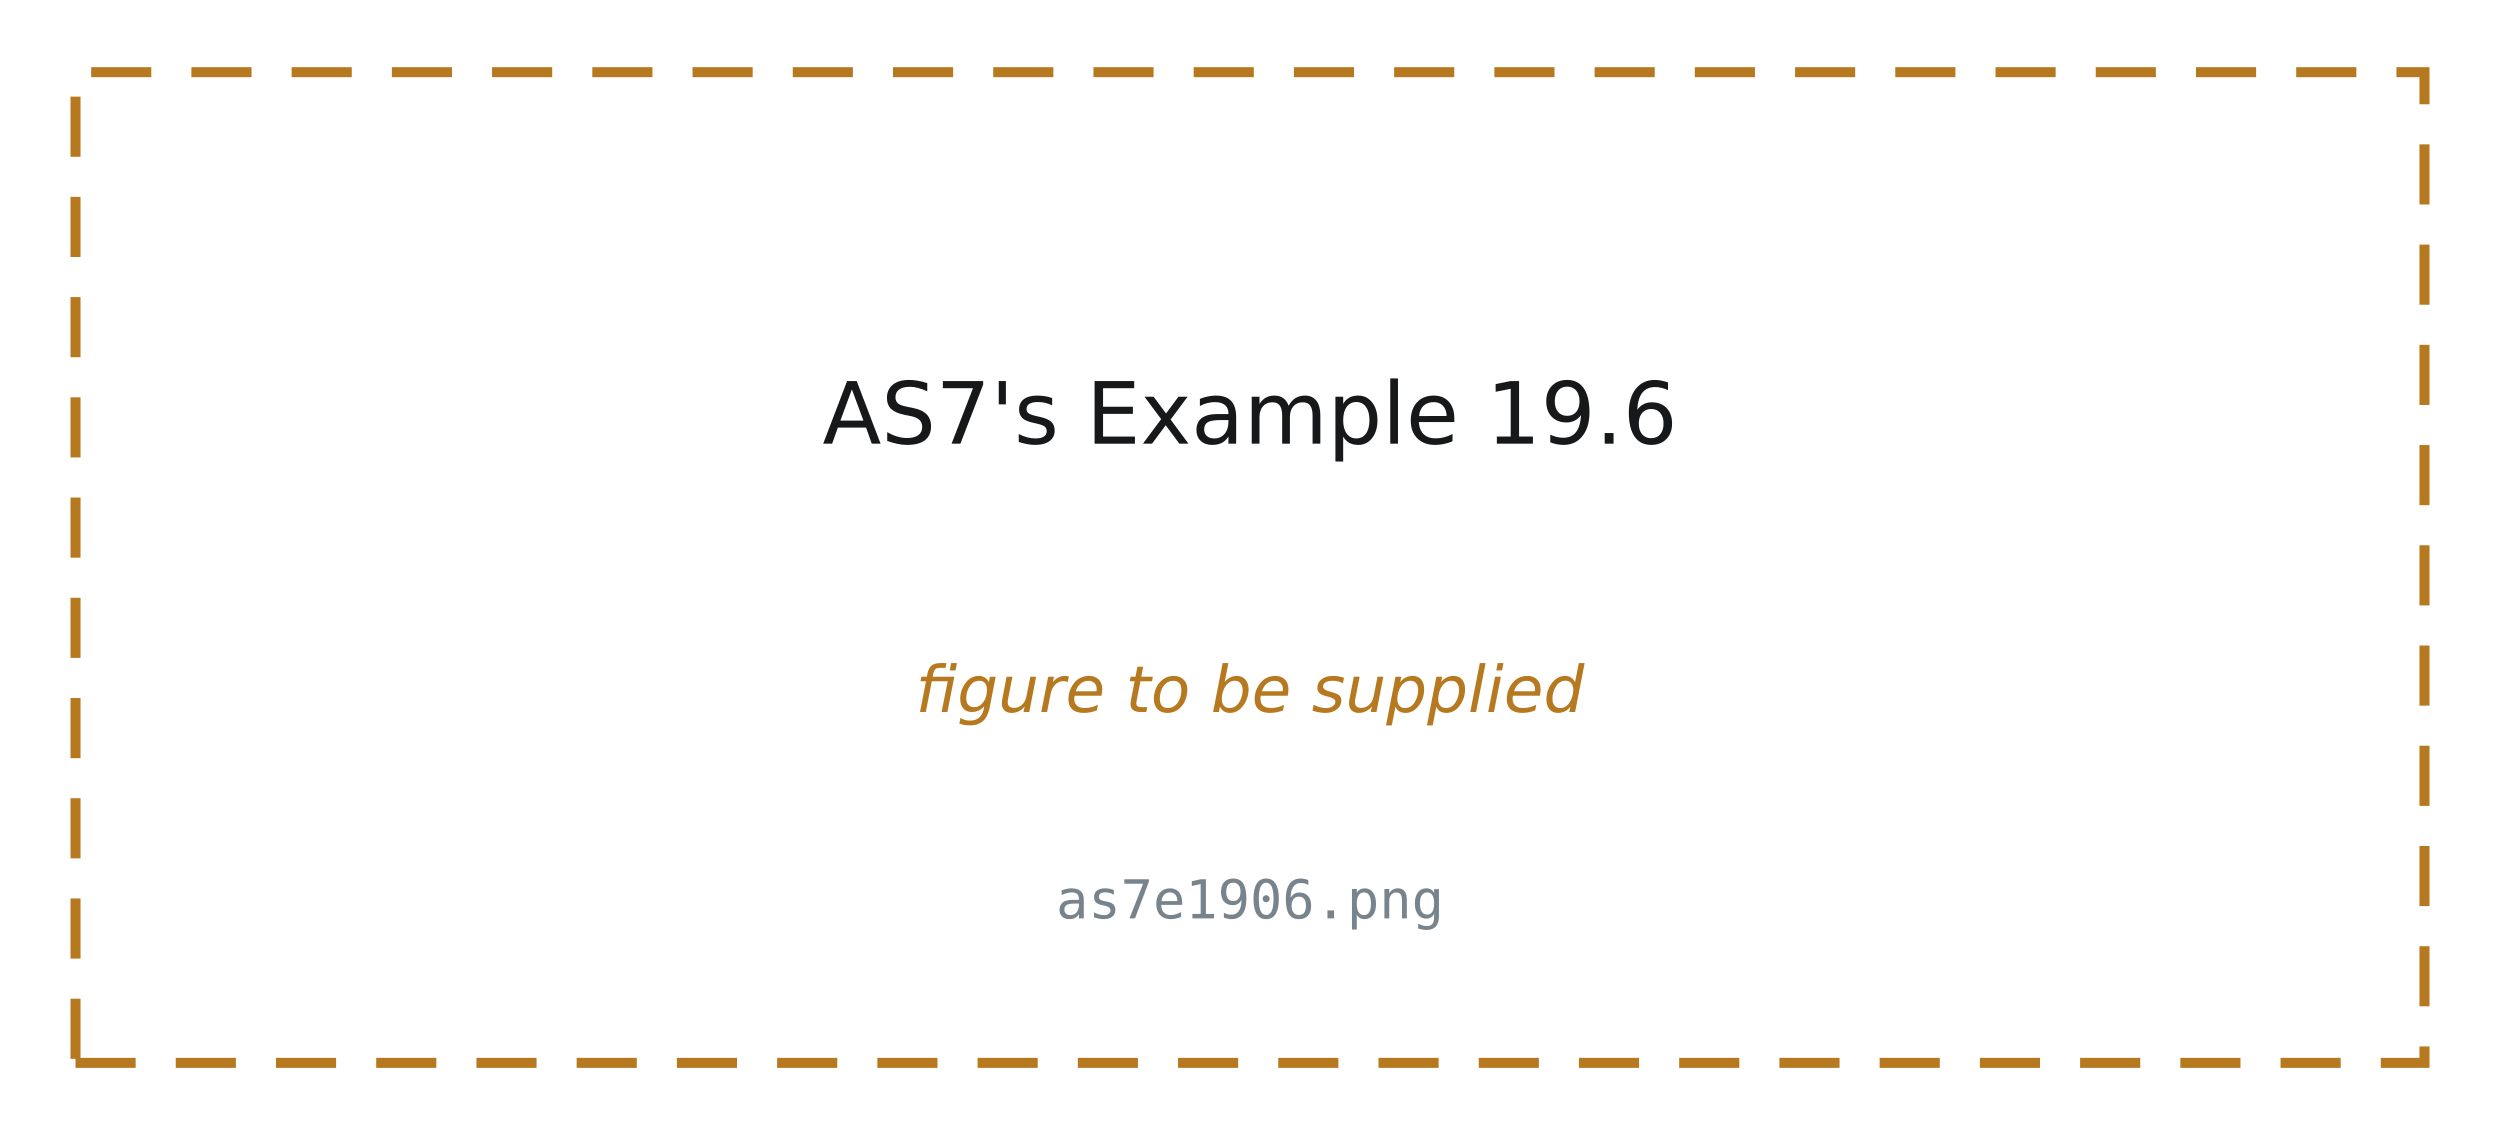
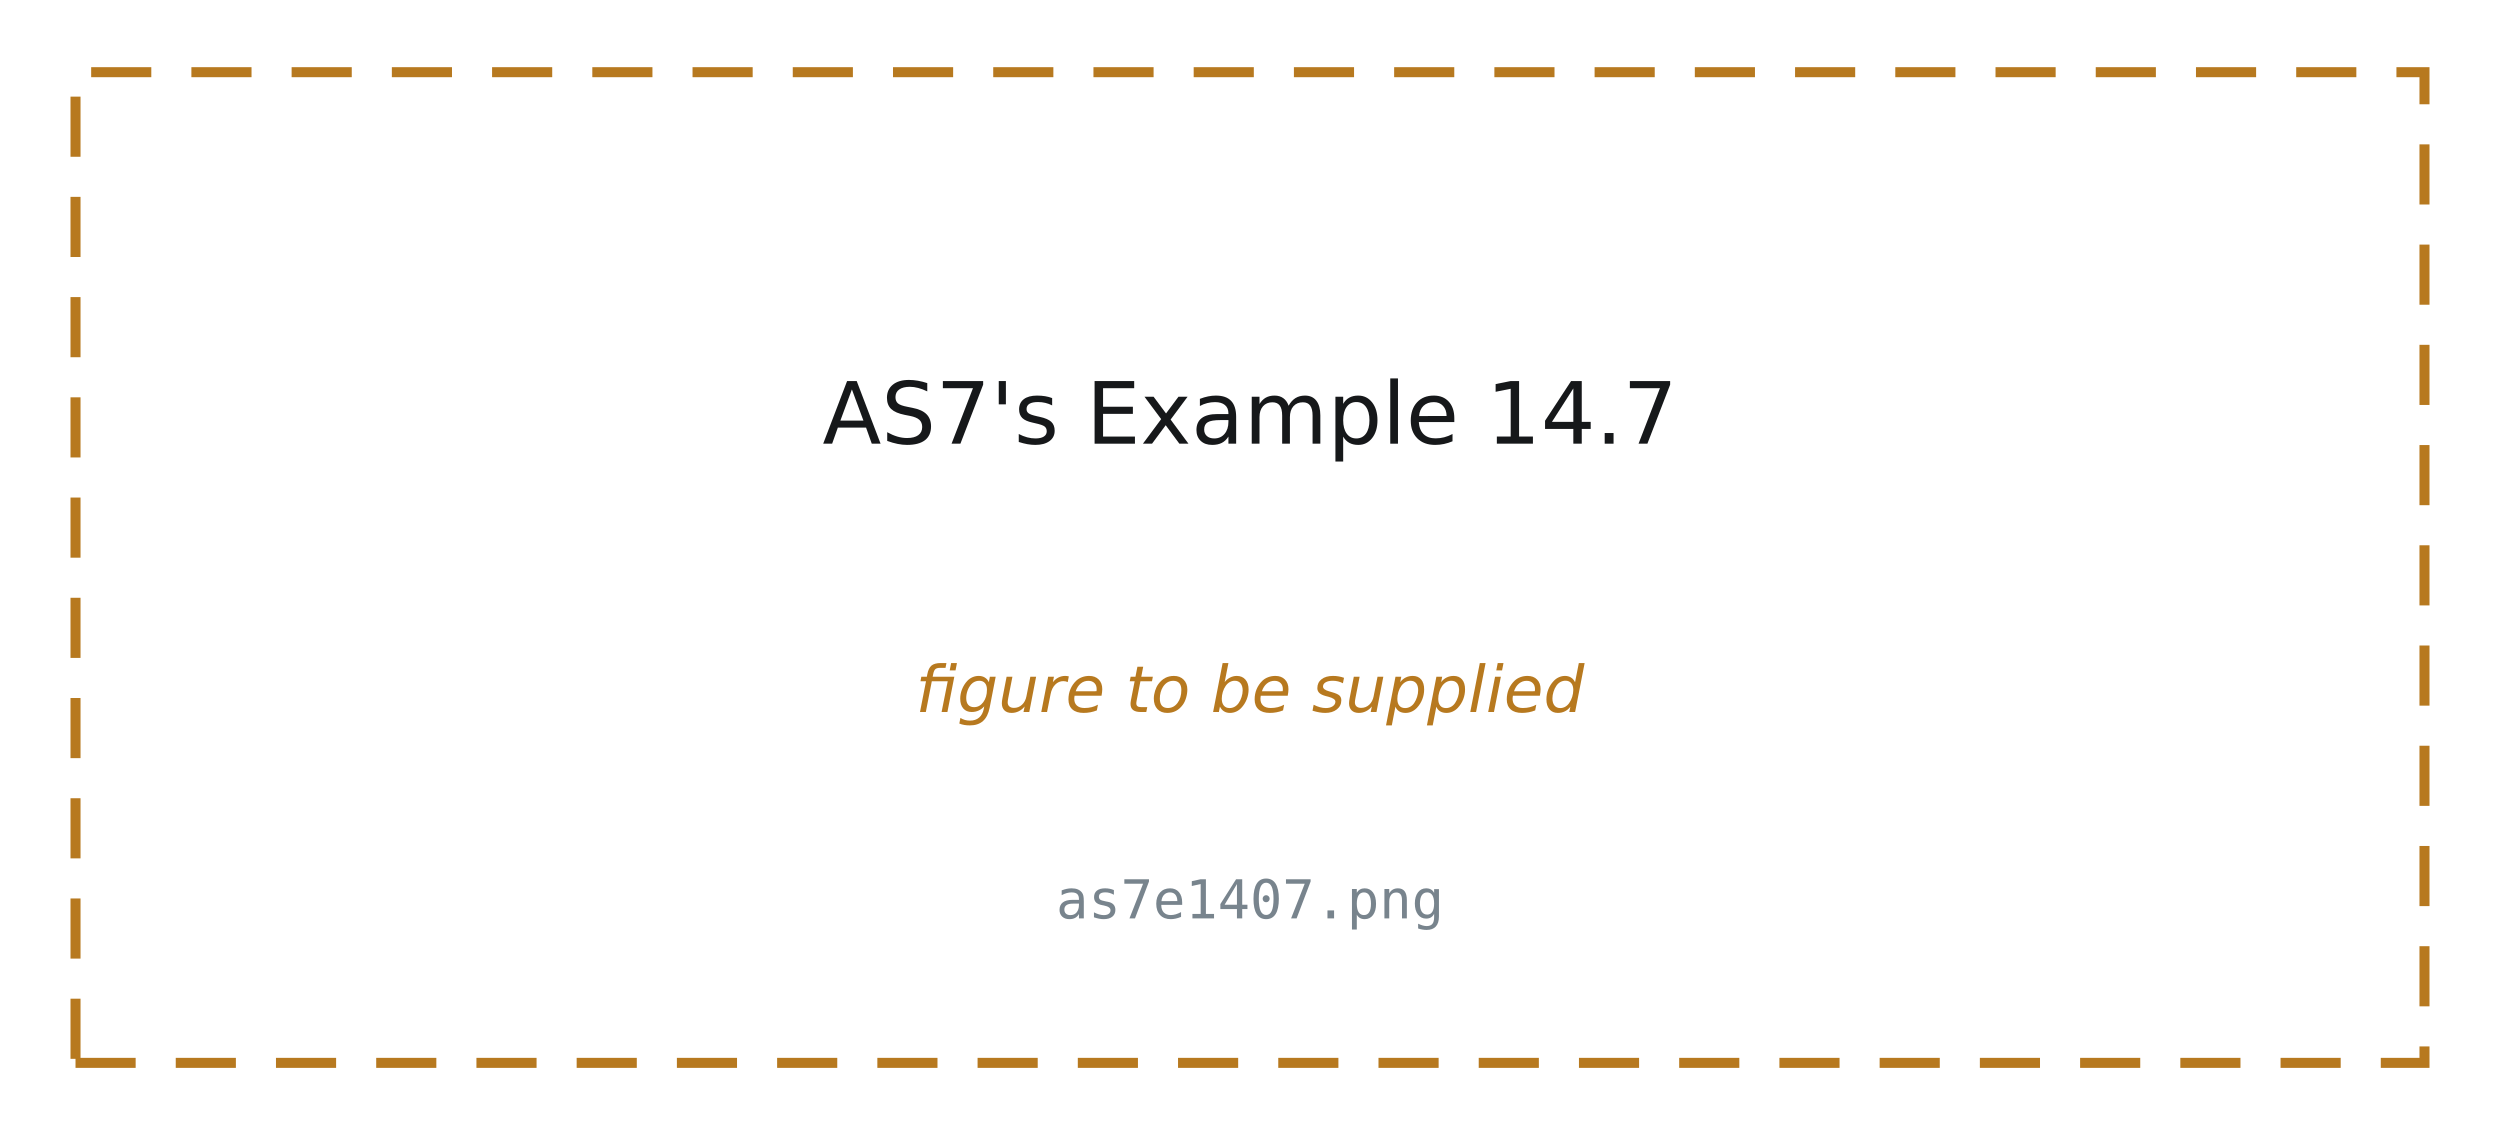
<svg xmlns="http://www.w3.org/2000/svg" xmlns:xlink="http://www.w3.org/1999/xlink" width="349.2pt" height="158.544pt" viewBox="0 0 349.2 158.544" version="1.1">
  <defs>
    <style type="text/css">*{stroke-linejoin: round; stroke-linecap: butt}</style>
  </defs>
  <g id="figure_1">
    <g id="patch_1">
      <path d="M 0 158.544  L 349.2 158.544  L 349.2 0  L 0 0  L 0 158.544  z " style="fill: none" />
    </g>
    <g id="axes_1">
      <g id="patch_2">
-         <path d="M 10.548 148.461  L 338.652 148.461  L 338.652 10.083  L 10.548 10.083  L 10.548 148.461  z " clip-path="url(#p7048b0e360)" style="fill: none; stroke-dasharray: 8.4,5.6; stroke-dashoffset: 0; stroke: #b7791f; stroke-width: 1.4; stroke-linejoin: miter" />
+         <path d="M 10.548 148.461  L 338.652 148.461  L 338.652 10.083  L 10.548 10.083  L 10.548 148.461  z " clip-path="url(#p4a3335ab68)" style="fill: none; stroke-dasharray: 8.4,5.6; stroke-dashoffset: 0; stroke: #b7791f; stroke-width: 1.4; stroke-linejoin: miter" />
      </g>
      <g id="text_1">
        <g style="fill: #16181a" transform="translate(114.8897 61.97472) scale(0.12 -0.12)">
          <defs>
            <path id="DejaVuSans-24" d="M 2188 4044  L 1331 1722  L 3047 1722  L 2188 4044  z M 1831 4666  L 2547 4666  L 4325 0  L 3669 0  L 3244 1197  L 1141 1197  L 716 0  L 50 0  L 1831 4666  z " transform="scale(0.015625)" />
            <path id="DejaVuSans-36" d="M 3425 4513  L 3425 3897  Q 3066 4069 2747 4153  Q 2428 4238 2131 4238  Q 1616 4238 1336 4038  Q 1056 3838 1056 3469  Q 1056 3159 1242 3001  Q 1428 2844 1947 2747  L 2328 2669  Q 3034 2534 3370 2195  Q 3706 1856 3706 1288  Q 3706 609 3251 259  Q 2797 -91 1919 -91  Q 1588 -91 1214 -16  Q 841 59 441 206  L 441 856  Q 825 641 1194 531  Q 1563 422 1919 422  Q 2459 422 2753 634  Q 3047 847 3047 1241  Q 3047 1584 2836 1778  Q 2625 1972 2144 2069  L 1759 2144  Q 1053 2284 737 2584  Q 422 2884 422 3419  Q 422 4038 858 4394  Q 1294 4750 2059 4750  Q 2388 4750 2728 4690  Q 3069 4631 3425 4513  z " transform="scale(0.015625)" />
            <path id="DejaVuSans-1a" d="M 525 4666  L 3525 4666  L 3525 4397  L 1831 0  L 1172 0  L 2766 4134  L 525 4134  L 525 4666  z " transform="scale(0.015625)" />
            <path id="DejaVuSans-a" d="M 1147 4666  L 1147 2931  L 616 2931  L 616 4666  L 1147 4666  z " transform="scale(0.015625)" />
            <path id="DejaVuSans-56" d="M 2834 3397  L 2834 2853  Q 2591 2978 2328 3040  Q 2066 3103 1784 3103  Q 1356 3103 1142 2972  Q 928 2841 928 2578  Q 928 2378 1081 2264  Q 1234 2150 1697 2047  L 1894 2003  Q 2506 1872 2764 1633  Q 3022 1394 3022 966  Q 3022 478 2636 193  Q 2250 -91 1575 -91  Q 1294 -91 989 -36  Q 684 19 347 128  L 347 722  Q 666 556 975 473  Q 1284 391 1588 391  Q 1994 391 2212 530  Q 2431 669 2431 922  Q 2431 1156 2273 1281  Q 2116 1406 1581 1522  L 1381 1569  Q 847 1681 609 1914  Q 372 2147 372 2553  Q 372 3047 722 3315  Q 1072 3584 1716 3584  Q 2034 3584 2315 3537  Q 2597 3491 2834 3397  z " transform="scale(0.015625)" />
            <path id="DejaVuSans-3" transform="scale(0.015625)" />
            <path id="DejaVuSans-28" d="M 628 4666  L 3578 4666  L 3578 4134  L 1259 4134  L 1259 2753  L 3481 2753  L 3481 2222  L 1259 2222  L 1259 531  L 3634 531  L 3634 0  L 628 0  L 628 4666  z " transform="scale(0.015625)" />
            <path id="DejaVuSans-5b" d="M 3513 3500  L 2247 1797  L 3578 0  L 2900 0  L 1881 1375  L 863 0  L 184 0  L 1544 1831  L 300 3500  L 978 3500  L 1906 2253  L 2834 3500  L 3513 3500  z " transform="scale(0.015625)" />
            <path id="DejaVuSans-44" d="M 2194 1759  Q 1497 1759 1228 1600  Q 959 1441 959 1056  Q 959 750 1161 570  Q 1363 391 1709 391  Q 2188 391 2477 730  Q 2766 1069 2766 1631  L 2766 1759  L 2194 1759  z M 3341 1997  L 3341 0  L 2766 0  L 2766 531  Q 2569 213 2275 61  Q 1981 -91 1556 -91  Q 1019 -91 701 211  Q 384 513 384 1019  Q 384 1609 779 1909  Q 1175 2209 1959 2209  L 2766 2209  L 2766 2266  Q 2766 2663 2505 2880  Q 2244 3097 1772 3097  Q 1472 3097 1187 3025  Q 903 2953 641 2809  L 641 3341  Q 956 3463 1253 3523  Q 1550 3584 1831 3584  Q 2591 3584 2966 3190  Q 3341 2797 3341 1997  z " transform="scale(0.015625)" />
            <path id="DejaVuSans-50" d="M 3328 2828  Q 3544 3216 3844 3400  Q 4144 3584 4550 3584  Q 5097 3584 5394 3201  Q 5691 2819 5691 2113  L 5691 0  L 5113 0  L 5113 2094  Q 5113 2597 4934 2840  Q 4756 3084 4391 3084  Q 3944 3084 3684 2787  Q 3425 2491 3425 1978  L 3425 0  L 2847 0  L 2847 2094  Q 2847 2600 2669 2842  Q 2491 3084 2119 3084  Q 1678 3084 1418 2786  Q 1159 2488 1159 1978  L 1159 0  L 581 0  L 581 3500  L 1159 3500  L 1159 2956  Q 1356 3278 1631 3431  Q 1906 3584 2284 3584  Q 2666 3584 2933 3390  Q 3200 3197 3328 2828  z " transform="scale(0.015625)" />
            <path id="DejaVuSans-53" d="M 1159 525  L 1159 -1331  L 581 -1331  L 581 3500  L 1159 3500  L 1159 2969  Q 1341 3281 1617 3432  Q 1894 3584 2278 3584  Q 2916 3584 3314 3078  Q 3713 2572 3713 1747  Q 3713 922 3314 415  Q 2916 -91 2278 -91  Q 1894 -91 1617 61  Q 1341 213 1159 525  z M 3116 1747  Q 3116 2381 2855 2742  Q 2594 3103 2138 3103  Q 1681 3103 1420 2742  Q 1159 2381 1159 1747  Q 1159 1113 1420 752  Q 1681 391 2138 391  Q 2594 391 2855 752  Q 3116 1113 3116 1747  z " transform="scale(0.015625)" />
            <path id="DejaVuSans-4f" d="M 603 4863  L 1178 4863  L 1178 0  L 603 0  L 603 4863  z " transform="scale(0.015625)" />
            <path id="DejaVuSans-48" d="M 3597 1894  L 3597 1613  L 953 1613  Q 991 1019 1311 708  Q 1631 397 2203 397  Q 2534 397 2845 478  Q 3156 559 3463 722  L 3463 178  Q 3153 47 2828 -22  Q 2503 -91 2169 -91  Q 1331 -91 842 396  Q 353 884 353 1716  Q 353 2575 817 3079  Q 1281 3584 2069 3584  Q 2775 3584 3186 3129  Q 3597 2675 3597 1894  z M 3022 2063  Q 3016 2534 2758 2815  Q 2500 3097 2075 3097  Q 1594 3097 1305 2825  Q 1016 2553 972 2059  L 3022 2063  z " transform="scale(0.015625)" />
            <path id="DejaVuSans-14" d="M 794 531  L 1825 531  L 1825 4091  L 703 3866  L 703 4441  L 1819 4666  L 2450 4666  L 2450 531  L 3481 531  L 3481 0  L 794 0  L 794 531  z " transform="scale(0.015625)" />
-             <path id="DejaVuSans-1c" d="M 703 97  L 703 672  Q 941 559 1184 500  Q 1428 441 1663 441  Q 2288 441 2617 861  Q 2947 1281 2994 2138  Q 2813 1869 2534 1725  Q 2256 1581 1919 1581  Q 1219 1581 811 2004  Q 403 2428 403 3163  Q 403 3881 828 4315  Q 1253 4750 1959 4750  Q 2769 4750 3195 4129  Q 3622 3509 3622 2328  Q 3622 1225 3098 567  Q 2575 -91 1691 -91  Q 1453 -91 1209 -44  Q 966 3 703 97  z M 1959 2075  Q 2384 2075 2632 2365  Q 2881 2656 2881 3163  Q 2881 3666 2632 3958  Q 2384 4250 1959 4250  Q 1534 4250 1286 3958  Q 1038 3666 1038 3163  Q 1038 2656 1286 2365  Q 1534 2075 1959 2075  z " transform="scale(0.015625)" />
+             <path id="DejaVuSans-17" d="M 2419 4116  L 825 1625  L 2419 1625  L 2419 4116  z M 2253 4666  L 3047 4666  L 3047 1625  L 3713 1625  L 3713 1100  L 3047 1100  L 3047 0  L 2419 0  L 2419 1100  L 313 1100  L 313 1709  L 2253 4666  z " transform="scale(0.015625)" />
            <path id="DejaVuSans-11" d="M 684 794  L 1344 794  L 1344 0  L 684 0  L 684 794  z " transform="scale(0.015625)" />
-             <path id="DejaVuSans-19" d="M 2113 2584  Q 1688 2584 1439 2293  Q 1191 2003 1191 1497  Q 1191 994 1439 701  Q 1688 409 2113 409  Q 2538 409 2786 701  Q 3034 994 3034 1497  Q 3034 2003 2786 2293  Q 2538 2584 2113 2584  z M 3366 4563  L 3366 3988  Q 3128 4100 2886 4159  Q 2644 4219 2406 4219  Q 1781 4219 1451 3797  Q 1122 3375 1075 2522  Q 1259 2794 1537 2939  Q 1816 3084 2150 3084  Q 2853 3084 3261 2657  Q 3669 2231 3669 1497  Q 3669 778 3244 343  Q 2819 -91 2113 -91  Q 1303 -91 875 529  Q 447 1150 447 2328  Q 447 3434 972 4092  Q 1497 4750 2381 4750  Q 2619 4750 2861 4703  Q 3103 4656 3366 4563  z " transform="scale(0.015625)" />
          </defs>
          <use xlink:href="#DejaVuSans-24" />
          <use xlink:href="#DejaVuSans-36" transform="translate(68.40625 0)" />
          <use xlink:href="#DejaVuSans-1a" transform="translate(131.8906 0)" />
          <use xlink:href="#DejaVuSans-a" transform="translate(195.5156 0)" />
          <use xlink:href="#DejaVuSans-56" transform="translate(223 0)" />
          <use xlink:href="#DejaVuSans-3" transform="translate(275.0938 0)" />
          <use xlink:href="#DejaVuSans-28" transform="translate(306.875 0)" />
          <use xlink:href="#DejaVuSans-5b" transform="translate(370.0625 0)" />
          <use xlink:href="#DejaVuSans-44" transform="translate(429.25 0)" />
          <use xlink:href="#DejaVuSans-50" transform="translate(490.5312 0)" />
          <use xlink:href="#DejaVuSans-53" transform="translate(587.9375 0)" />
          <use xlink:href="#DejaVuSans-4f" transform="translate(651.4219 0)" />
          <use xlink:href="#DejaVuSans-48" transform="translate(679.2031 0)" />
          <use xlink:href="#DejaVuSans-3" transform="translate(740.7344 0)" />
          <use xlink:href="#DejaVuSans-14" transform="translate(772.5156 0)" />
-           <use xlink:href="#DejaVuSans-1c" transform="translate(836.1406 0)" />
+           <use xlink:href="#DejaVuSans-17" transform="translate(836.1406 0)" />
          <use xlink:href="#DejaVuSans-11" transform="translate(899.7656 0)" />
-           <use xlink:href="#DejaVuSans-19" transform="translate(931.5469 0)" />
+           <use xlink:href="#DejaVuSans-1a" transform="translate(931.5469 0)" />
        </g>
      </g>
      <g id="text_2">
        <g style="fill: #b7791f" transform="translate(127.8963 99.45216) scale(0.09 -0.09)">
          <defs>
            <path id="DejaVuSans-Oblique-127c" d="M 3525 4863  L 4103 4863  L 3963 4134  L 3384 4134  L 3525 4863  z M 3059 4863  L 2969 4384  L 2419 4384  Q 2106 4384 1964 4261  Q 1822 4138 1753 3809  L 1691 3500  L 3841 3500  L 3156 0  L 2578 0  L 3188 3056  L 1606 3056  L 1013 0  L 434 0  L 1031 3053  L 481 3053  L 563 3500  L 1113 3500  L 1159 3744  Q 1278 4363 1575 4613  Q 1875 4863 2516 4863  L 3059 4863  z " transform="scale(0.015625)" />
            <path id="DejaVuSans-Oblique-4a" d="M 3816 3500  L 3219 434  Q 3047 -456 2561 -893  Q 2075 -1331 1253 -1331  Q 950 -1331 690 -1286  Q 431 -1241 206 -1147  L 313 -588  Q 525 -725 762 -790  Q 1000 -856 1269 -856  Q 1816 -856 2167 -557  Q 2519 -259 2631 300  L 2681 563  Q 2441 288 2122 144  Q 1803 0 1434 0  Q 903 0 598 351  Q 294 703 294 1319  Q 294 1803 478 2267  Q 663 2731 997 3091  Q 1219 3328 1514 3456  Q 1809 3584 2131 3584  Q 2484 3584 2746 3420  Q 3009 3256 3138 2956  L 3238 3500  L 3816 3500  z M 2950 2216  Q 2950 2641 2750 2872  Q 2550 3103 2181 3103  Q 1953 3103 1747 3012  Q 1541 2922 1394 2759  Q 1156 2491 1023 2127  Q 891 1763 891 1375  Q 891 944 1092 712  Q 1294 481 1672 481  Q 2219 481 2584 976  Q 2950 1472 2950 2216  z " transform="scale(0.015625)" />
            <path id="DejaVuSans-Oblique-58" d="M 428 1388  L 838 3500  L 1416 3500  L 1006 1409  Q 975 1256 961 1147  Q 947 1038 947 966  Q 947 700 1109 554  Q 1272 409 1569 409  Q 2031 409 2368 721  Q 2706 1034 2809 1563  L 3194 3500  L 3769 3500  L 3091 0  L 2516 0  L 2631 550  Q 2388 244 2052 76  Q 1716 -91 1338 -91  Q 878 -91 622 161  Q 366 413 366 863  Q 366 956 381 1097  Q 397 1238 428 1388  z " transform="scale(0.015625)" />
            <path id="DejaVuSans-Oblique-55" d="M 2853 2969  Q 2766 3016 2653 3041  Q 2541 3066 2413 3066  Q 1953 3066 1609 2717  Q 1266 2369 1153 1784  L 800 0  L 225 0  L 909 3500  L 1484 3500  L 1375 2956  Q 1603 3259 1920 3421  Q 2238 3584 2597 3584  Q 2691 3584 2781 3573  Q 2872 3563 2963 3538  L 2853 2969  z " transform="scale(0.015625)" />
            <path id="DejaVuSans-Oblique-48" d="M 3078 2063  Q 3088 2113 3092 2166  Q 3097 2219 3097 2272  Q 3097 2653 2873 2875  Q 2650 3097 2266 3097  Q 1838 3097 1509 2826  Q 1181 2556 1013 2059  L 3078 2063  z M 3578 1613  L 903 1613  Q 884 1494 878 1425  Q 872 1356 872 1306  Q 872 872 1139 634  Q 1406 397 1894 397  Q 2269 397 2603 481  Q 2938 566 3225 728  L 3116 159  Q 2806 34 2476 -28  Q 2147 -91 1806 -91  Q 1078 -91 686 257  Q 294 606 294 1247  Q 294 1794 489 2264  Q 684 2734 1063 3103  Q 1306 3334 1642 3459  Q 1978 3584 2356 3584  Q 2950 3584 3301 3228  Q 3653 2872 3653 2272  Q 3653 2128 3634 1964  Q 3616 1800 3578 1613  z " transform="scale(0.015625)" />
            <path id="DejaVuSans-Oblique-3" transform="scale(0.015625)" />
            <path id="DejaVuSans-Oblique-57" d="M 2706 3500  L 2619 3053  L 1472 3053  L 1100 1153  Q 1081 1047 1072 975  Q 1063 903 1063 863  Q 1063 663 1183 572  Q 1303 481 1569 481  L 2150 481  L 2053 0  L 1503 0  Q 991 0 739 200  Q 488 400 488 806  Q 488 878 497 964  Q 506 1050 525 1153  L 897 3053  L 409 3053  L 500 3500  L 978 3500  L 1172 4494  L 1747 4494  L 1556 3500  L 2706 3500  z " transform="scale(0.015625)" />
            <path id="DejaVuSans-Oblique-52" d="M 1625 -91  Q 1009 -91 651 289  Q 294 669 294 1325  Q 294 1706 417 2101  Q 541 2497 738 2766  Q 1047 3184 1428 3384  Q 1809 3584 2291 3584  Q 2888 3584 3255 3212  Q 3622 2841 3622 2241  Q 3622 1825 3500 1412  Q 3378 1000 3181 728  Q 2875 309 2494 109  Q 2113 -91 1625 -91  z M 891 1344  Q 891 869 1089 633  Q 1288 397 1691 397  Q 2269 397 2648 901  Q 3028 1406 3028 2181  Q 3028 2634 2825 2865  Q 2622 3097 2228 3097  Q 1903 3097 1650 2945  Q 1397 2794 1197 2484  Q 1050 2253 970 1956  Q 891 1659 891 1344  z " transform="scale(0.015625)" />
            <path id="DejaVuSans-Oblique-45" d="M 3169 2138  Q 3169 2591 2961 2847  Q 2753 3103 2388 3103  Q 2122 3103 1889 2973  Q 1656 2844 1484 2597  Q 1303 2338 1198 1995  Q 1094 1653 1094 1313  Q 1094 881 1298 636  Q 1503 391 1863 391  Q 2134 391 2365 517  Q 2597 644 2772 891  Q 2950 1147 3059 1487  Q 3169 1828 3169 2138  z M 1381 2969  Q 1594 3256 1914 3420  Q 2234 3584 2584 3584  Q 3122 3584 3439 3221  Q 3756 2859 3756 2241  Q 3756 1734 3570 1259  Q 3384 784 3041 416  Q 2816 172 2522 40  Q 2228 -91 1906 -91  Q 1566 -91 1316 65  Q 1066 222 909 531  L 806 0  L 231 0  L 1178 4863  L 1753 4863  L 1381 2969  z " transform="scale(0.015625)" />
            <path id="DejaVuSans-Oblique-56" d="M 3200 3397  L 3091 2853  Q 2863 2978 2609 3040  Q 2356 3103 2088 3103  Q 1634 3103 1373 2948  Q 1113 2794 1113 2528  Q 1113 2219 1719 2053  Q 1766 2041 1788 2034  L 1972 1978  Q 2547 1819 2739 1644  Q 2931 1469 2931 1166  Q 2931 609 2489 259  Q 2047 -91 1331 -91  Q 1053 -91 747 -37  Q 441 16 72 128  L 184 722  Q 500 559 806 475  Q 1113 391 1394 391  Q 1816 391 2080 572  Q 2344 753 2344 1031  Q 2344 1331 1650 1516  L 1591 1531  L 1394 1581  Q 956 1697 753 1886  Q 550 2075 550 2369  Q 550 2928 970 3256  Q 1391 3584 2113 3584  Q 2397 3584 2667 3537  Q 2938 3491 3200 3397  z " transform="scale(0.015625)" />
            <path id="DejaVuSans-Oblique-53" d="M 3175 2156  Q 3175 2616 2975 2859  Q 2775 3103 2400 3103  Q 2144 3103 1911 2972  Q 1678 2841 1497 2591  Q 1319 2344 1212 1994  Q 1106 1644 1106 1300  Q 1106 863 1306 627  Q 1506 391 1875 391  Q 2147 391 2380 519  Q 2613 647 2778 891  Q 2956 1147 3065 1494  Q 3175 1841 3175 2156  z M 1394 2969  Q 1625 3272 1939 3428  Q 2253 3584 2638 3584  Q 3175 3584 3472 3232  Q 3769 2881 3769 2247  Q 3769 1728 3584 1258  Q 3400 788 3053 416  Q 2822 169 2531 39  Q 2241 -91 1919 -91  Q 1547 -91 1294 64  Q 1041 219 916 525  L 556 -1331  L -19 -1331  L 922 3500  L 1497 3500  L 1394 2969  z " transform="scale(0.015625)" />
            <path id="DejaVuSans-Oblique-4f" d="M 1172 4863  L 1747 4863  L 800 0  L 225 0  L 1172 4863  z " transform="scale(0.015625)" />
            <path id="DejaVuSans-Oblique-4c" d="M 1172 4863  L 1747 4863  L 1606 4134  L 1031 4134  L 1172 4863  z M 909 3500  L 1484 3500  L 800 0  L 225 0  L 909 3500  z " transform="scale(0.015625)" />
            <path id="DejaVuSans-Oblique-47" d="M 2675 525  Q 2444 222 2128 65  Q 1813 -91 1428 -91  Q 903 -91 598 267  Q 294 625 294 1247  Q 294 1766 478 2236  Q 663 2706 1013 3078  Q 1244 3325 1534 3454  Q 1825 3584 2144 3584  Q 2481 3584 2739 3421  Q 2997 3259 3138 2956  L 3513 4863  L 4091 4863  L 3144 0  L 2566 0  L 2675 525  z M 891 1350  Q 891 897 1095 644  Q 1300 391 1663 391  Q 1931 391 2161 520  Q 2391 650 2566 903  Q 2750 1166 2856 1509  Q 2963 1853 2963 2188  Q 2963 2622 2758 2865  Q 2553 3109 2194 3109  Q 1922 3109 1687 2981  Q 1453 2853 1288 2613  Q 1106 2353 998 2009  Q 891 1666 891 1350  z " transform="scale(0.015625)" />
          </defs>
          <use xlink:href="#DejaVuSans-Oblique-127c" />
          <use xlink:href="#DejaVuSans-Oblique-4a" transform="translate(64.59375 0)" />
          <use xlink:href="#DejaVuSans-Oblique-58" transform="translate(128.0781 0)" />
          <use xlink:href="#DejaVuSans-Oblique-55" transform="translate(191.4531 0)" />
          <use xlink:href="#DejaVuSans-Oblique-48" transform="translate(232.5625 0)" />
          <use xlink:href="#DejaVuSans-Oblique-3" transform="translate(294.0938 0)" />
          <use xlink:href="#DejaVuSans-Oblique-57" transform="translate(325.875 0)" />
          <use xlink:href="#DejaVuSans-Oblique-52" transform="translate(365.0781 0)" />
          <use xlink:href="#DejaVuSans-Oblique-3" transform="translate(426.2656 0)" />
          <use xlink:href="#DejaVuSans-Oblique-45" transform="translate(458.0469 0)" />
          <use xlink:href="#DejaVuSans-Oblique-48" transform="translate(521.5312 0)" />
          <use xlink:href="#DejaVuSans-Oblique-3" transform="translate(583.0625 0)" />
          <use xlink:href="#DejaVuSans-Oblique-56" transform="translate(614.8438 0)" />
          <use xlink:href="#DejaVuSans-Oblique-58" transform="translate(666.9375 0)" />
          <use xlink:href="#DejaVuSans-Oblique-53" transform="translate(730.3125 0)" />
          <use xlink:href="#DejaVuSans-Oblique-53" transform="translate(793.7969 0)" />
          <use xlink:href="#DejaVuSans-Oblique-4f" transform="translate(857.2812 0)" />
          <use xlink:href="#DejaVuSans-Oblique-4c" transform="translate(885.0625 0)" />
          <use xlink:href="#DejaVuSans-Oblique-48" transform="translate(912.8438 0)" />
          <use xlink:href="#DejaVuSans-Oblique-47" transform="translate(974.375 0)" />
        </g>
      </g>
      <g id="text_3">
        <g style="fill: #78848d" transform="translate(147.5086 128.281) scale(0.075 -0.075)">
          <defs>
            <path id="DejaVuSansMono-44" d="M 2194 1759  L 2003 1759  Q 1500 1759 1245 1582  Q 991 1406 991 1056  Q 991 741 1181 566  Q 1372 391 1709 391  Q 2184 391 2456 720  Q 2728 1050 2731 1631  L 2731 1759  L 2194 1759  z M 3309 1997  L 3309 0  L 2731 0  L 2731 519  Q 2547 206 2267 57  Q 1988 -91 1588 -91  Q 1053 -91 734 211  Q 416 513 416 1019  Q 416 1603 808 1906  Q 1200 2209 1959 2209  L 2731 2209  L 2731 2300  Q 2728 2719 2518 2908  Q 2309 3097 1850 3097  Q 1556 3097 1256 3012  Q 956 2928 672 2766  L 672 3341  Q 991 3463 1283 3523  Q 1575 3584 1850 3584  Q 2284 3584 2592 3456  Q 2900 3328 3091 3072  Q 3209 2916 3259 2686  Q 3309 2456 3309 1997  z " transform="scale(0.015625)" />
            <path id="DejaVuSansMono-56" d="M 3041 3378  L 3041 2816  Q 2794 2959 2544 3031  Q 2294 3103 2034 3103  Q 1644 3103 1451 2976  Q 1259 2850 1259 2591  Q 1259 2356 1403 2240  Q 1547 2125 2119 2016  L 2350 1972  Q 2778 1891 2998 1647  Q 3219 1403 3219 1013  Q 3219 494 2850 201  Q 2481 -91 1825 -91  Q 1566 -91 1281 -36  Q 997 19 666 128  L 666 722  Q 988 556 1281 473  Q 1575 391 1838 391  Q 2219 391 2428 545  Q 2638 700 2638 978  Q 2638 1378 1872 1531  L 1847 1538  L 1631 1581  Q 1134 1678 906 1908  Q 678 2138 678 2534  Q 678 3038 1018 3311  Q 1359 3584 1991 3584  Q 2272 3584 2531 3532  Q 2791 3481 3041 3378  z " transform="scale(0.015625)" />
            <path id="DejaVuSansMono-1a" d="M 434 4666  L 3372 4666  L 3372 4397  L 1703 0  L 1044 0  L 2669 4134  L 434 4134  L 434 4666  z " transform="scale(0.015625)" />
            <path id="DejaVuSansMono-48" d="M 3475 1894  L 3475 1613  L 984 1613  L 984 1594  Q 984 1022 1282 709  Q 1581 397 2125 397  Q 2400 397 2700 484  Q 3000 572 3341 750  L 3341 178  Q 3013 44 2708 -23  Q 2403 -91 2119 -91  Q 1303 -91 843 398  Q 384 888 384 1747  Q 384 2584 834 3084  Q 1284 3584 2034 3584  Q 2703 3584 3089 3131  Q 3475 2678 3475 1894  z M 2900 2063  Q 2888 2569 2661 2833  Q 2434 3097 2009 3097  Q 1594 3097 1325 2822  Q 1056 2547 1006 2059  L 2900 2063  z " transform="scale(0.015625)" />
            <path id="DejaVuSansMono-14" d="M 844 531  L 1825 531  L 1825 4097  L 769 3859  L 769 4434  L 1819 4666  L 2450 4666  L 2450 531  L 3419 531  L 3419 0  L 844 0  L 844 531  z " transform="scale(0.015625)" />
-             <path id="DejaVuSansMono-1c" d="M 1863 2069  Q 2266 2069 2495 2359  Q 2725 2650 2725 3163  Q 2725 3675 2495 3965  Q 2266 4256 1863 4256  Q 1444 4256 1231 3979  Q 1019 3703 1019 3163  Q 1019 2619 1230 2344  Q 1441 2069 1863 2069  z M 738 97  L 738 678  Q 934 563 1156 502  Q 1378 441 1619 441  Q 2219 441 2526 892  Q 2834 1344 2834 2222  Q 2688 1909 2422 1742  Q 2156 1575 1813 1575  Q 1138 1575 767 1990  Q 397 2406 397 3169  Q 397 3922 776 4336  Q 1156 4750 1850 4750  Q 2663 4750 3041 4165  Q 3419 3581 3419 2328  Q 3419 1150 2964 529  Q 2509 -91 1644 -91  Q 1416 -91 1184 -42  Q 953 6 738 97  z " transform="scale(0.015625)" />
+             <path id="DejaVuSansMono-17" d="M 2297 4091  L 825 1625  L 2297 1625  L 2297 4091  z M 2194 4666  L 2925 4666  L 2925 1625  L 3547 1625  L 3547 1113  L 2925 1113  L 2925 0  L 2297 0  L 2297 1113  L 319 1113  L 319 1709  L 2194 4666  z " transform="scale(0.015625)" />
            <path id="DejaVuSansMono-13" d="M 1509 2344  Q 1509 2516 1629 2641  Q 1750 2766 1919 2766  Q 2094 2766 2219 2641  Q 2344 2516 2344 2344  Q 2344 2169 2220 2047  Q 2097 1925 1919 1925  Q 1744 1925 1626 2044  Q 1509 2163 1509 2344  z M 1925 4250  Q 1484 4250 1267 3775  Q 1050 3300 1050 2328  Q 1050 1359 1267 884  Q 1484 409 1925 409  Q 2369 409 2586 884  Q 2803 1359 2803 2328  Q 2803 3300 2586 3775  Q 2369 4250 1925 4250  z M 1925 4750  Q 2672 4750 3055 4137  Q 3438 3525 3438 2328  Q 3438 1134 3055 521  Q 2672 -91 1925 -91  Q 1178 -91 797 521  Q 416 1134 416 2328  Q 416 3525 797 4137  Q 1178 4750 1925 4750  z " transform="scale(0.015625)" />
-             <path id="DejaVuSansMono-19" d="M 3097 4563  L 3097 3981  Q 2900 4097 2678 4158  Q 2456 4219 2216 4219  Q 1616 4219 1306 3767  Q 997 3316 997 2438  Q 1147 2750 1412 2917  Q 1678 3084 2022 3084  Q 2697 3084 3067 2670  Q 3438 2256 3438 1497  Q 3438 741 3056 325  Q 2675 -91 1984 -91  Q 1172 -91 794 492  Q 416 1075 416 2328  Q 416 3509 870 4129  Q 1325 4750 2188 4750  Q 2419 4750 2650 4701  Q 2881 4653 3097 4563  z M 1972 2591  Q 1569 2591 1337 2300  Q 1106 2009 1106 1497  Q 1106 984 1337 693  Q 1569 403 1972 403  Q 2391 403 2603 679  Q 2816 956 2816 1497  Q 2816 2041 2603 2316  Q 2391 2591 1972 2591  z " transform="scale(0.015625)" />
            <path id="DejaVuSansMono-11" d="M 1528 953  L 2316 953  L 2316 0  L 1528 0  L 1528 953  z " transform="scale(0.015625)" />
            <path id="DejaVuSansMono-53" d="M 1172 441  L 1172 -1331  L 594 -1331  L 594 3500  L 1172 3500  L 1172 3053  Q 1316 3313 1555 3448  Q 1794 3584 2106 3584  Q 2741 3584 3102 3093  Q 3463 2603 3463 1734  Q 3463 881 3100 395  Q 2738 -91 2106 -91  Q 1788 -91 1548 45  Q 1309 181 1172 441  z M 2859 1747  Q 2859 2416 2648 2756  Q 2438 3097 2022 3097  Q 1603 3097 1387 2755  Q 1172 2413 1172 1747  Q 1172 1084 1387 740  Q 1603 397 2022 397  Q 2438 397 2648 737  Q 2859 1078 2859 1747  z " transform="scale(0.015625)" />
            <path id="DejaVuSansMono-51" d="M 3284 2169  L 3284 0  L 2706 0  L 2706 2169  Q 2706 2641 2540 2862  Q 2375 3084 2022 3084  Q 1619 3084 1401 2798  Q 1184 2513 1184 1978  L 1184 0  L 609 0  L 609 3500  L 1184 3500  L 1184 2975  Q 1338 3275 1600 3429  Q 1863 3584 2222 3584  Q 2756 3584 3020 3232  Q 3284 2881 3284 2169  z " transform="scale(0.015625)" />
            <path id="DejaVuSansMono-4a" d="M 2681 1778  Q 2681 2425 2470 2761  Q 2259 3097 1856 3097  Q 1434 3097 1212 2761  Q 991 2425 991 1778  Q 991 1131 1214 792  Q 1438 453 1863 453  Q 2259 453 2470 793  Q 2681 1134 2681 1778  z M 3256 225  Q 3256 -563 2884 -969  Q 2513 -1375 1791 -1375  Q 1553 -1375 1293 -1331  Q 1034 -1288 775 -1203  L 775 -634  Q 1081 -778 1331 -847  Q 1581 -916 1791 -916  Q 2256 -916 2468 -662  Q 2681 -409 2681 141  L 2681 166  L 2681 556  Q 2544 263 2306 119  Q 2069 -25 1728 -25  Q 1116 -25 750 465  Q 384 956 384 1778  Q 384 2603 750 3093  Q 1116 3584 1728 3584  Q 2066 3584 2300 3450  Q 2534 3316 2681 3034  L 2681 3488  L 3256 3488  L 3256 225  z " transform="scale(0.015625)" />
          </defs>
          <use xlink:href="#DejaVuSansMono-44" />
          <use xlink:href="#DejaVuSansMono-56" transform="translate(60.20312 0)" />
          <use xlink:href="#DejaVuSansMono-1a" transform="translate(120.4062 0)" />
          <use xlink:href="#DejaVuSansMono-48" transform="translate(180.6094 0)" />
          <use xlink:href="#DejaVuSansMono-14" transform="translate(240.8125 0)" />
-           <use xlink:href="#DejaVuSansMono-1c" transform="translate(301.0156 0)" />
+           <use xlink:href="#DejaVuSansMono-17" transform="translate(301.0156 0)" />
          <use xlink:href="#DejaVuSansMono-13" transform="translate(361.2188 0)" />
-           <use xlink:href="#DejaVuSansMono-19" transform="translate(421.4219 0)" />
+           <use xlink:href="#DejaVuSansMono-1a" transform="translate(421.4219 0)" />
          <use xlink:href="#DejaVuSansMono-11" transform="translate(481.625 0)" />
          <use xlink:href="#DejaVuSansMono-53" transform="translate(541.8281 0)" />
          <use xlink:href="#DejaVuSansMono-51" transform="translate(602.0312 0)" />
          <use xlink:href="#DejaVuSansMono-4a" transform="translate(662.2344 0)" />
        </g>
      </g>
    </g>
  </g>
  <defs>
-     <clipPath id="p7048b0e360">
+     <clipPath id="p4a3335ab68">
      <rect x="7.2" y="7.2" width="334.8" height="144.144" />
    </clipPath>
  </defs>
</svg>
